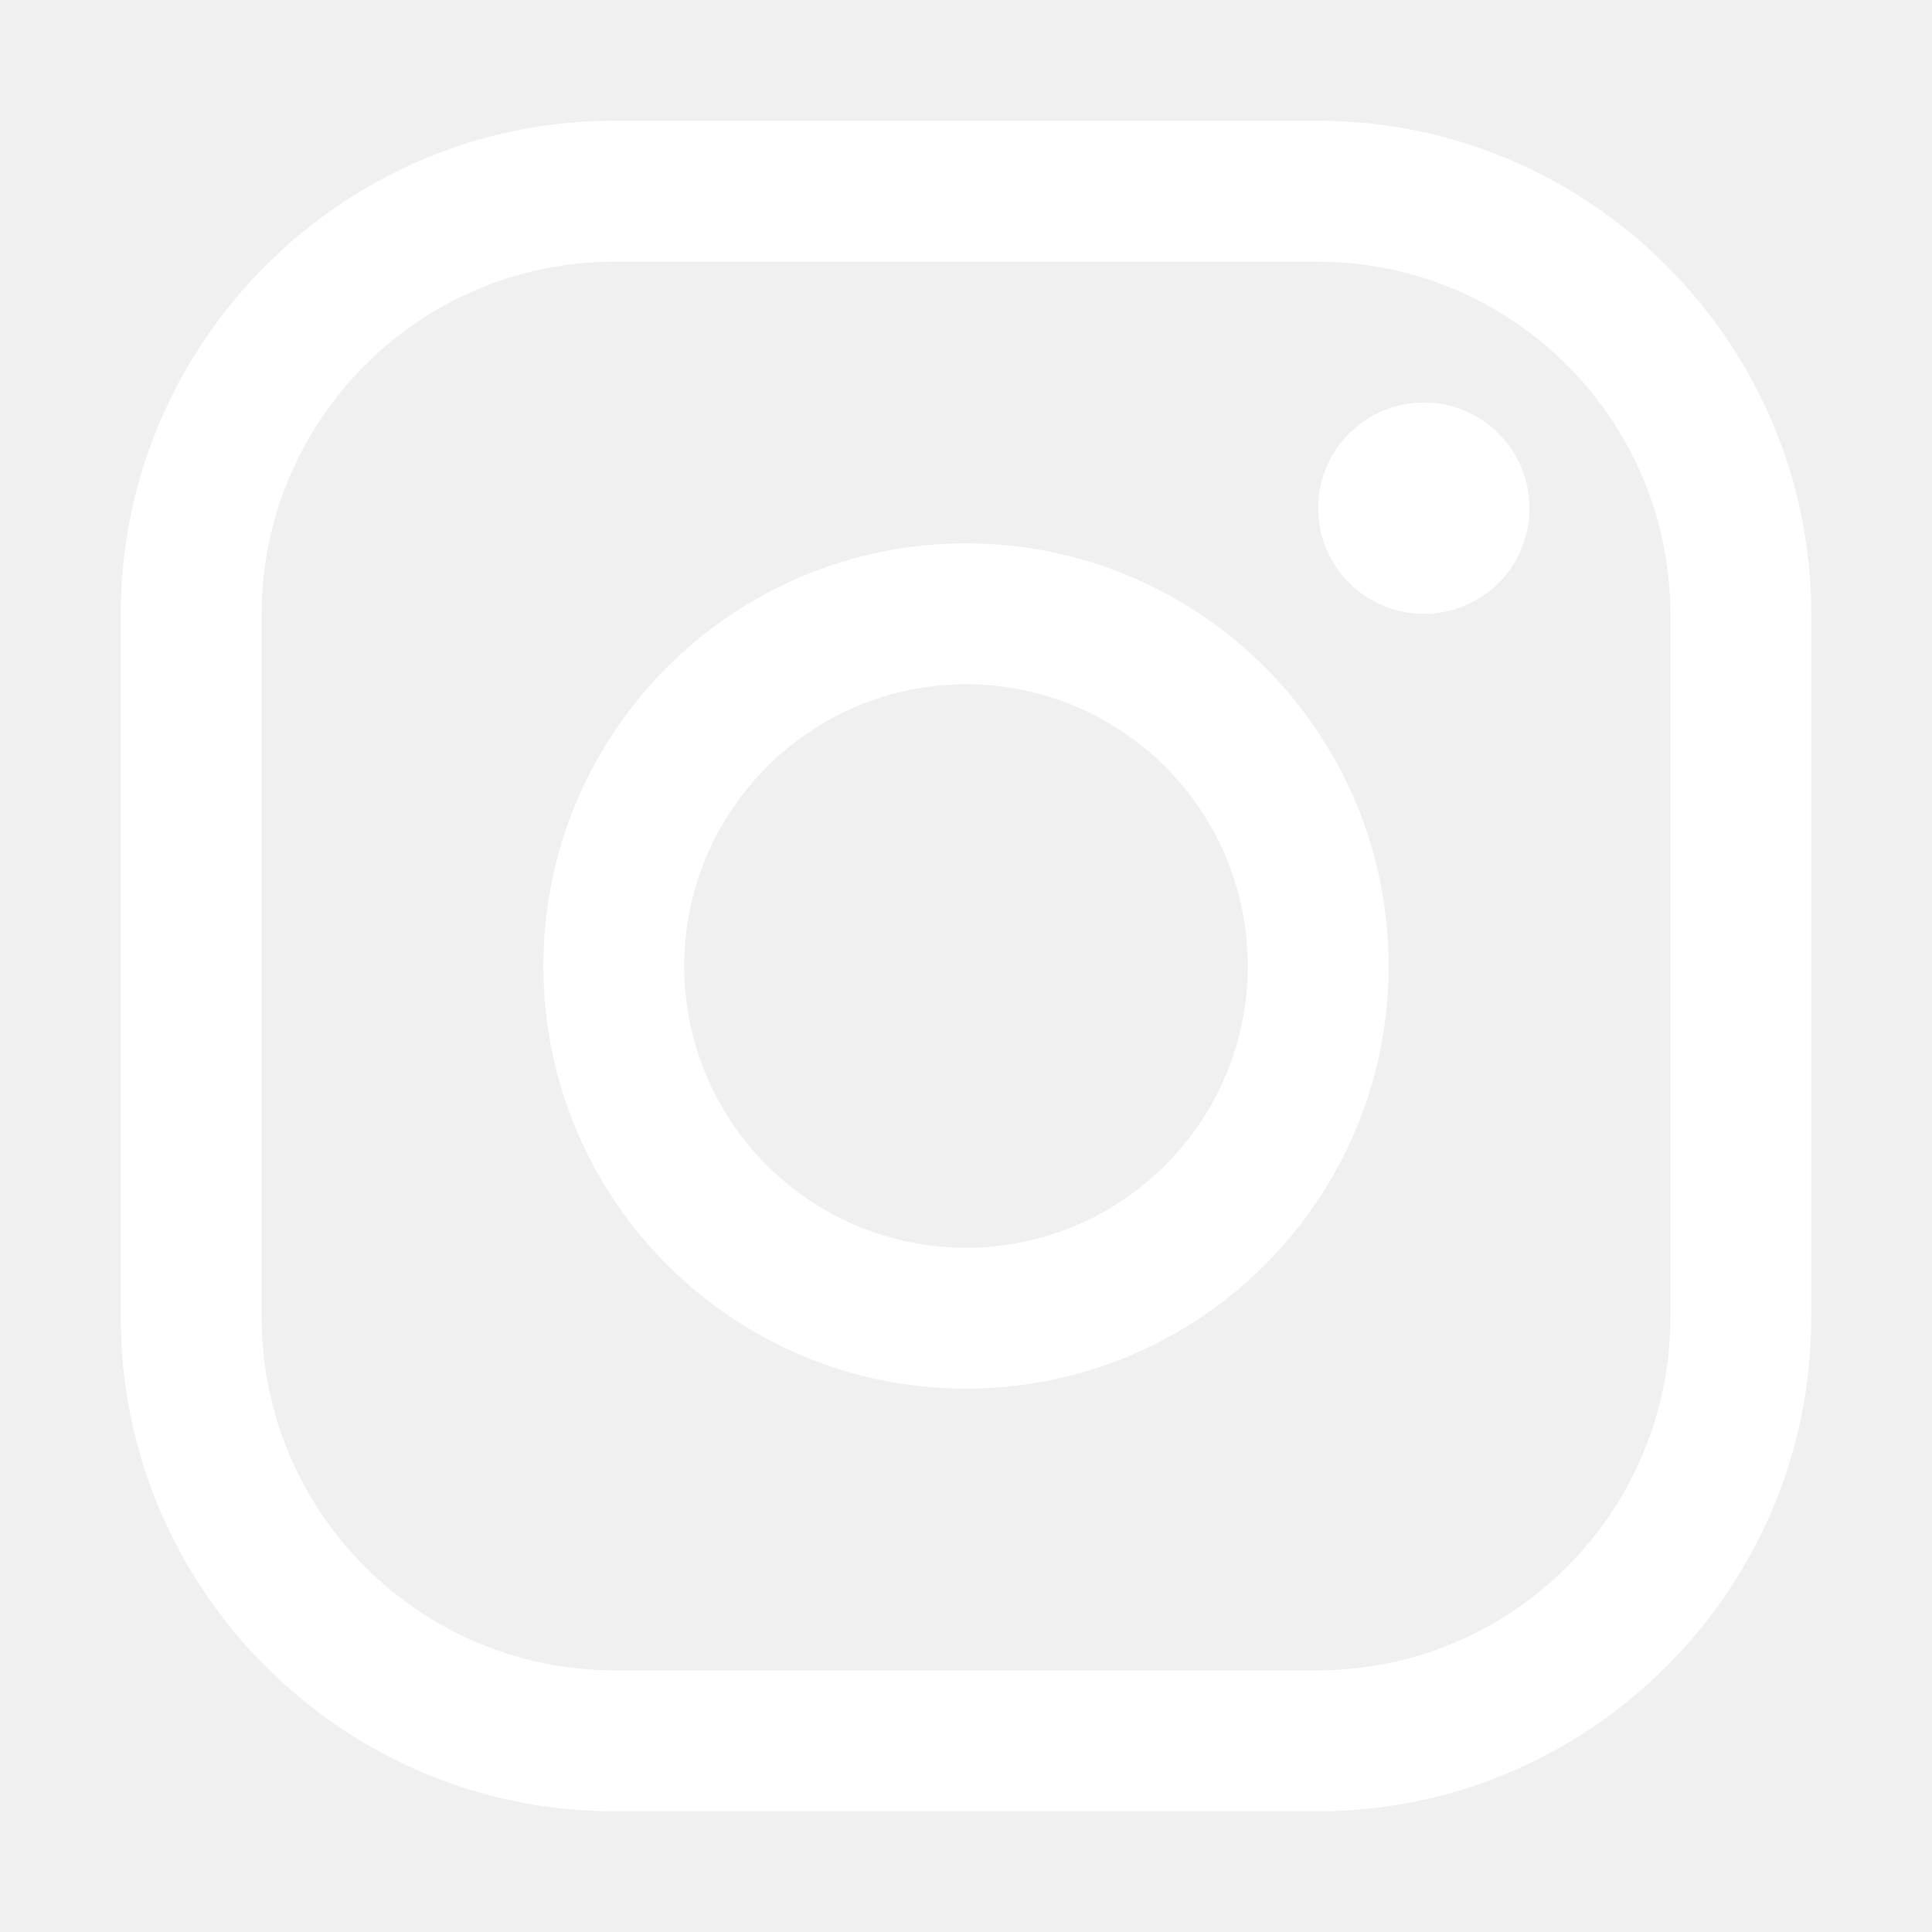
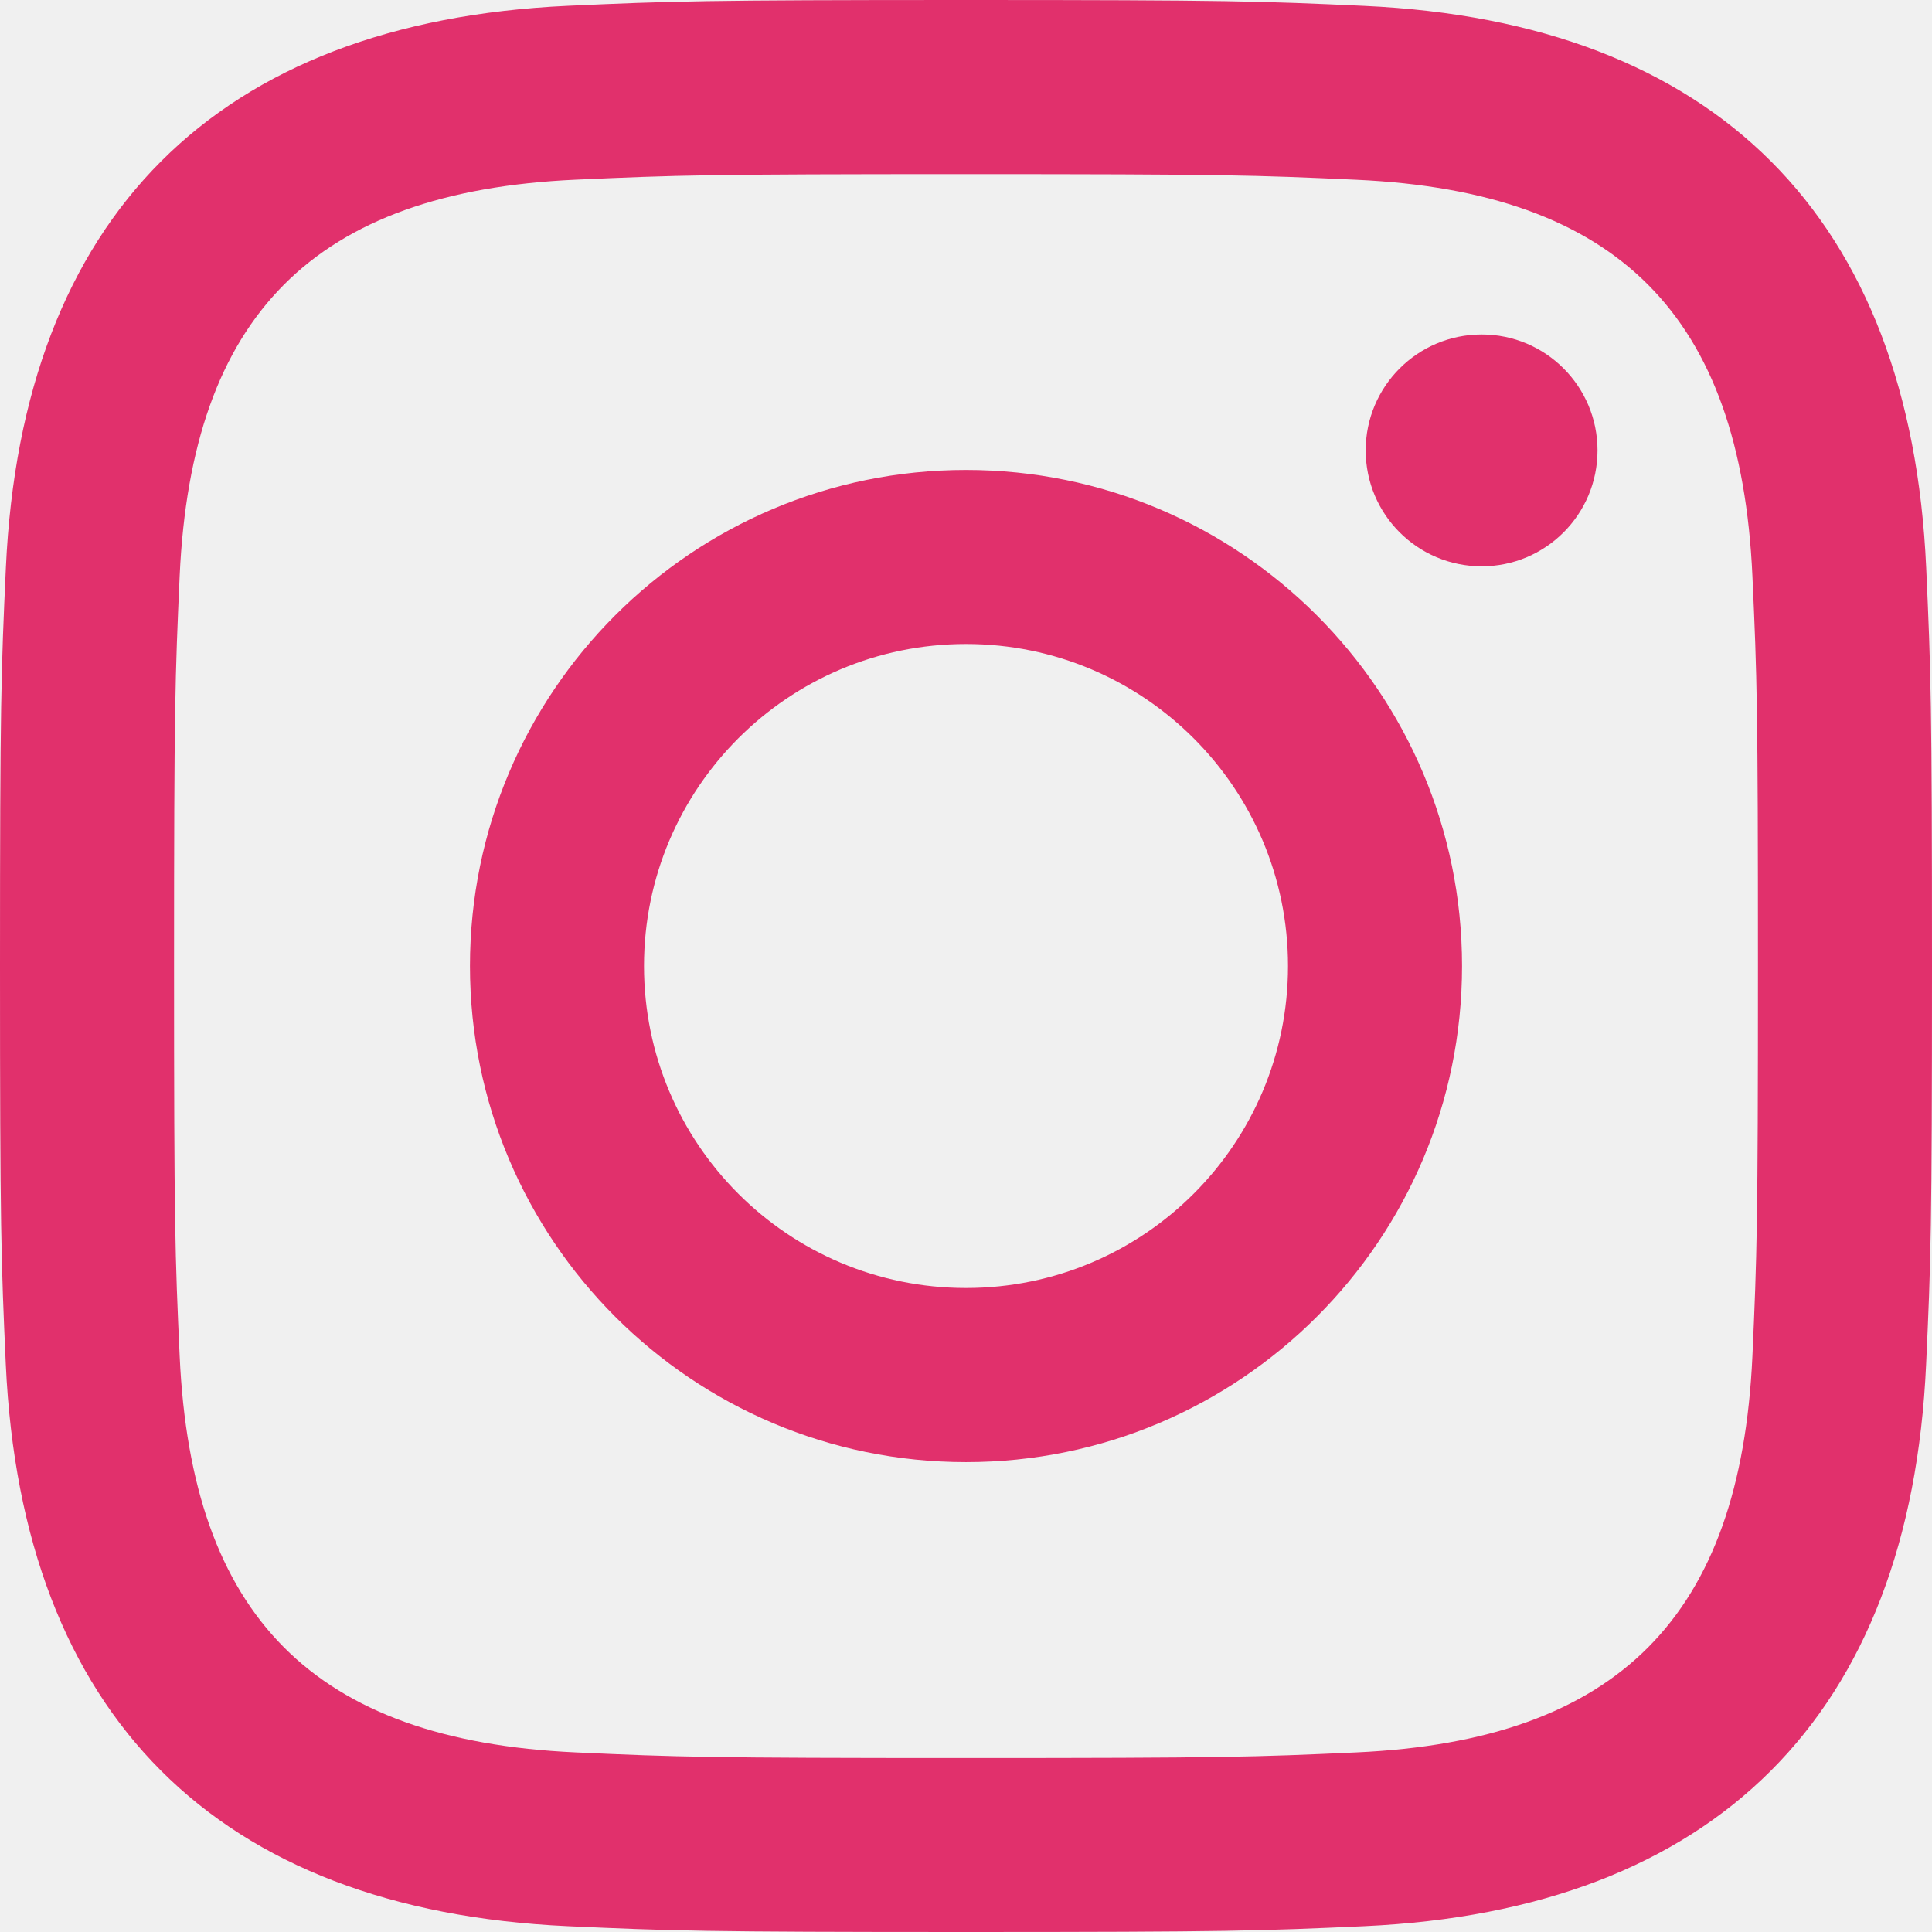
- <svg xmlns="http://www.w3.org/2000/svg" class="ionicon" viewBox="0 0 512 512" fill="#fff">
-   <path d="M349.33 69.33a93.62 93.62 0 0193.34 93.34v186.66a93.62 93.62 0 01-93.34 93.34H162.67a93.62 93.62 0 01-93.34-93.34V162.67a93.62 93.62 0 0193.34-93.34h186.66m0-37.33H162.67C90.8 32 32 90.8 32 162.67v186.66C32 421.2 90.8 480 162.67 480h186.66C421.2 480 480 421.2 480 349.33V162.67C480 90.8 421.2 32 349.33 32z" />
-   <path d="M377.33 162.67a28 28 0 1128-28 27.94 27.94 0 01-28 28zM256 181.33A74.67 74.67 0 11181.33 256 74.75 74.75 0 01256 181.33m0-37.33a112 112 0 10112 112 112 112 0 00-112-112z" />
+ <svg xmlns="http://www.w3.org/2000/svg" viewBox="0 0 24 24" fill="#E1306C">
+   <path d="M12 2.163c3.204 0 3.584.012 4.85.07 3.252.148 4.771 1.691 4.919 4.919.058 1.265.069 1.645.069 4.849 0 3.205-.012 3.584-.069 4.849-.149 3.225-1.664 4.771-4.919 4.919-1.266.058-1.644.07-4.85.07-3.204 0-3.584-.012-4.849-.07-3.26-.149-4.771-1.699-4.919-4.92-.058-1.265-.07-1.644-.07-4.849 0-3.204.013-3.583.07-4.849.149-3.227 1.664-4.771 4.919-4.919 1.266-.057 1.645-.069 4.849-.069zm0-2.163c-3.259 0-3.667.014-4.947.072-4.358.2-6.78 2.618-6.98 6.98-.059 1.281-.073 1.689-.073 4.948 0 3.259.014 3.668.072 4.948.2 4.358 2.618 6.78 6.98 6.98 1.281.058 1.689.072 4.948.072 3.259 0 3.668-.014 4.948-.072 4.354-.2 6.782-2.618 6.979-6.98.059-1.28.073-1.689.073-4.948 0-3.259-.014-3.667-.072-4.947-.196-4.354-2.617-6.78-6.979-6.98-1.281-.059-1.69-.073-4.949-.073zm0 5.838c-3.403 0-6.162 2.759-6.162 6.162s2.759 6.163 6.162 6.163 6.162-2.759 6.162-6.163c0-3.403-2.759-6.162-6.162-6.162zm0 10.162c-2.209 0-4-1.79-4-4 0-2.209 1.791-4 4-4s4 1.791 4 4c0 2.21-1.791 4-4 4zm6.406-11.845c-.796 0-1.441.645-1.441 1.44s.645 1.44 1.441 1.44c.795 0 1.439-.645 1.439-1.44s-.644-1.44-1.439-1.44z" />
</svg>
